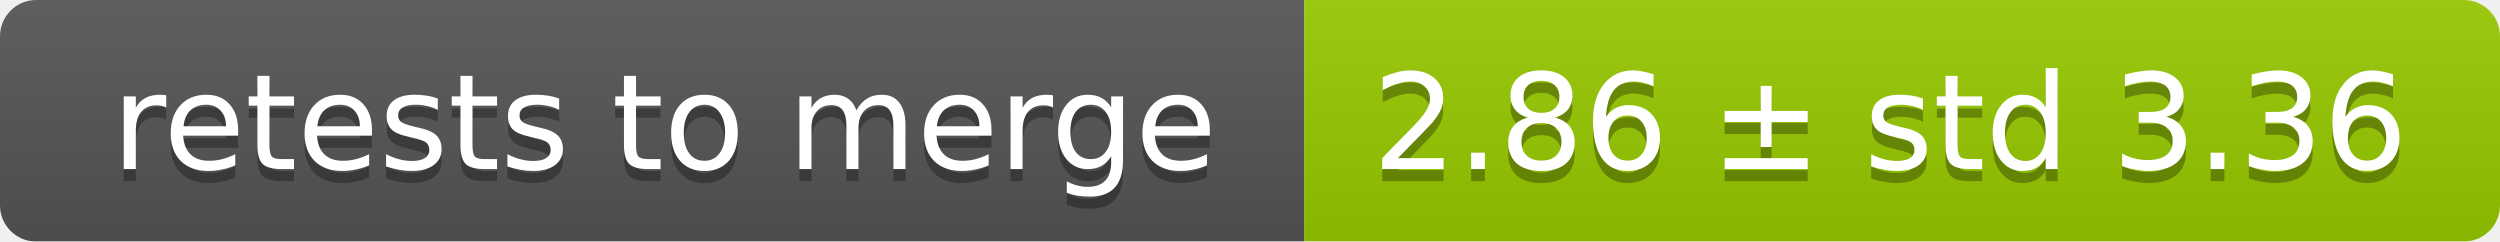
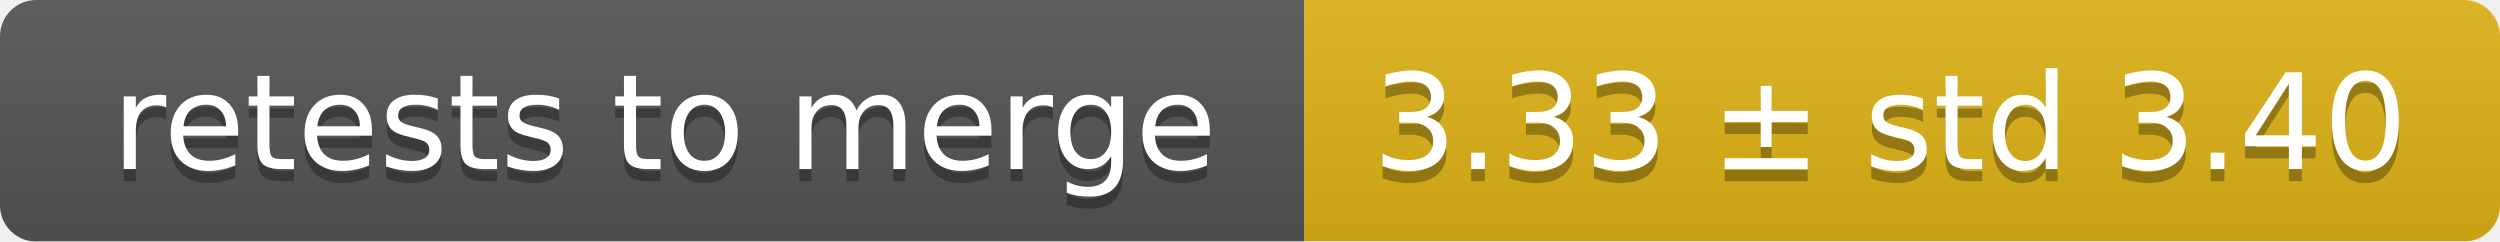
<svg xmlns="http://www.w3.org/2000/svg" width="207" height="20">
  <linearGradient id="smooth" x2="0" y2="100%">
    <stop offset="0" stop-color="#bbb" stop-opacity=".1" />
    <stop offset="1" stop-opacity=".1" />
  </linearGradient>
  <mask id="round">
    <rect width="207" height="20" rx="3" fill="#fff" />
  </mask>
  <g mask="url(#round)">
    <rect width="108" height="20" fill="#555" />
-     <rect x="108" width="99" height="20" fill="#97ca00" />
+     <rect x="108" width="99" height="20" fill="#dfb317" />
    <rect width="207" height="20" fill="url(#smooth)" />
  </g>
  <g fill="#fff" text-anchor="middle" font-family="DejaVu Sans,Verdana,Geneva,sans-serif" font-size="11">
    <text x="55" y="15" fill="#010101" fill-opacity=".3">retests to merge</text>
    <text x="55" y="14">retests to merge</text>
-     <text x="156.5" y="15" fill="#010101" fill-opacity=".3">2.86 ± std 3.36</text>
-     <text x="156.5" y="14">2.86 ± std 3.36</text>
+     <text x="156.5" y="15" fill="#010101" fill-opacity=".3">3.33 ± std 3.40</text>
+     <text x="156.5" y="14">3.33 ± std 3.40</text>
  </g>
</svg>
